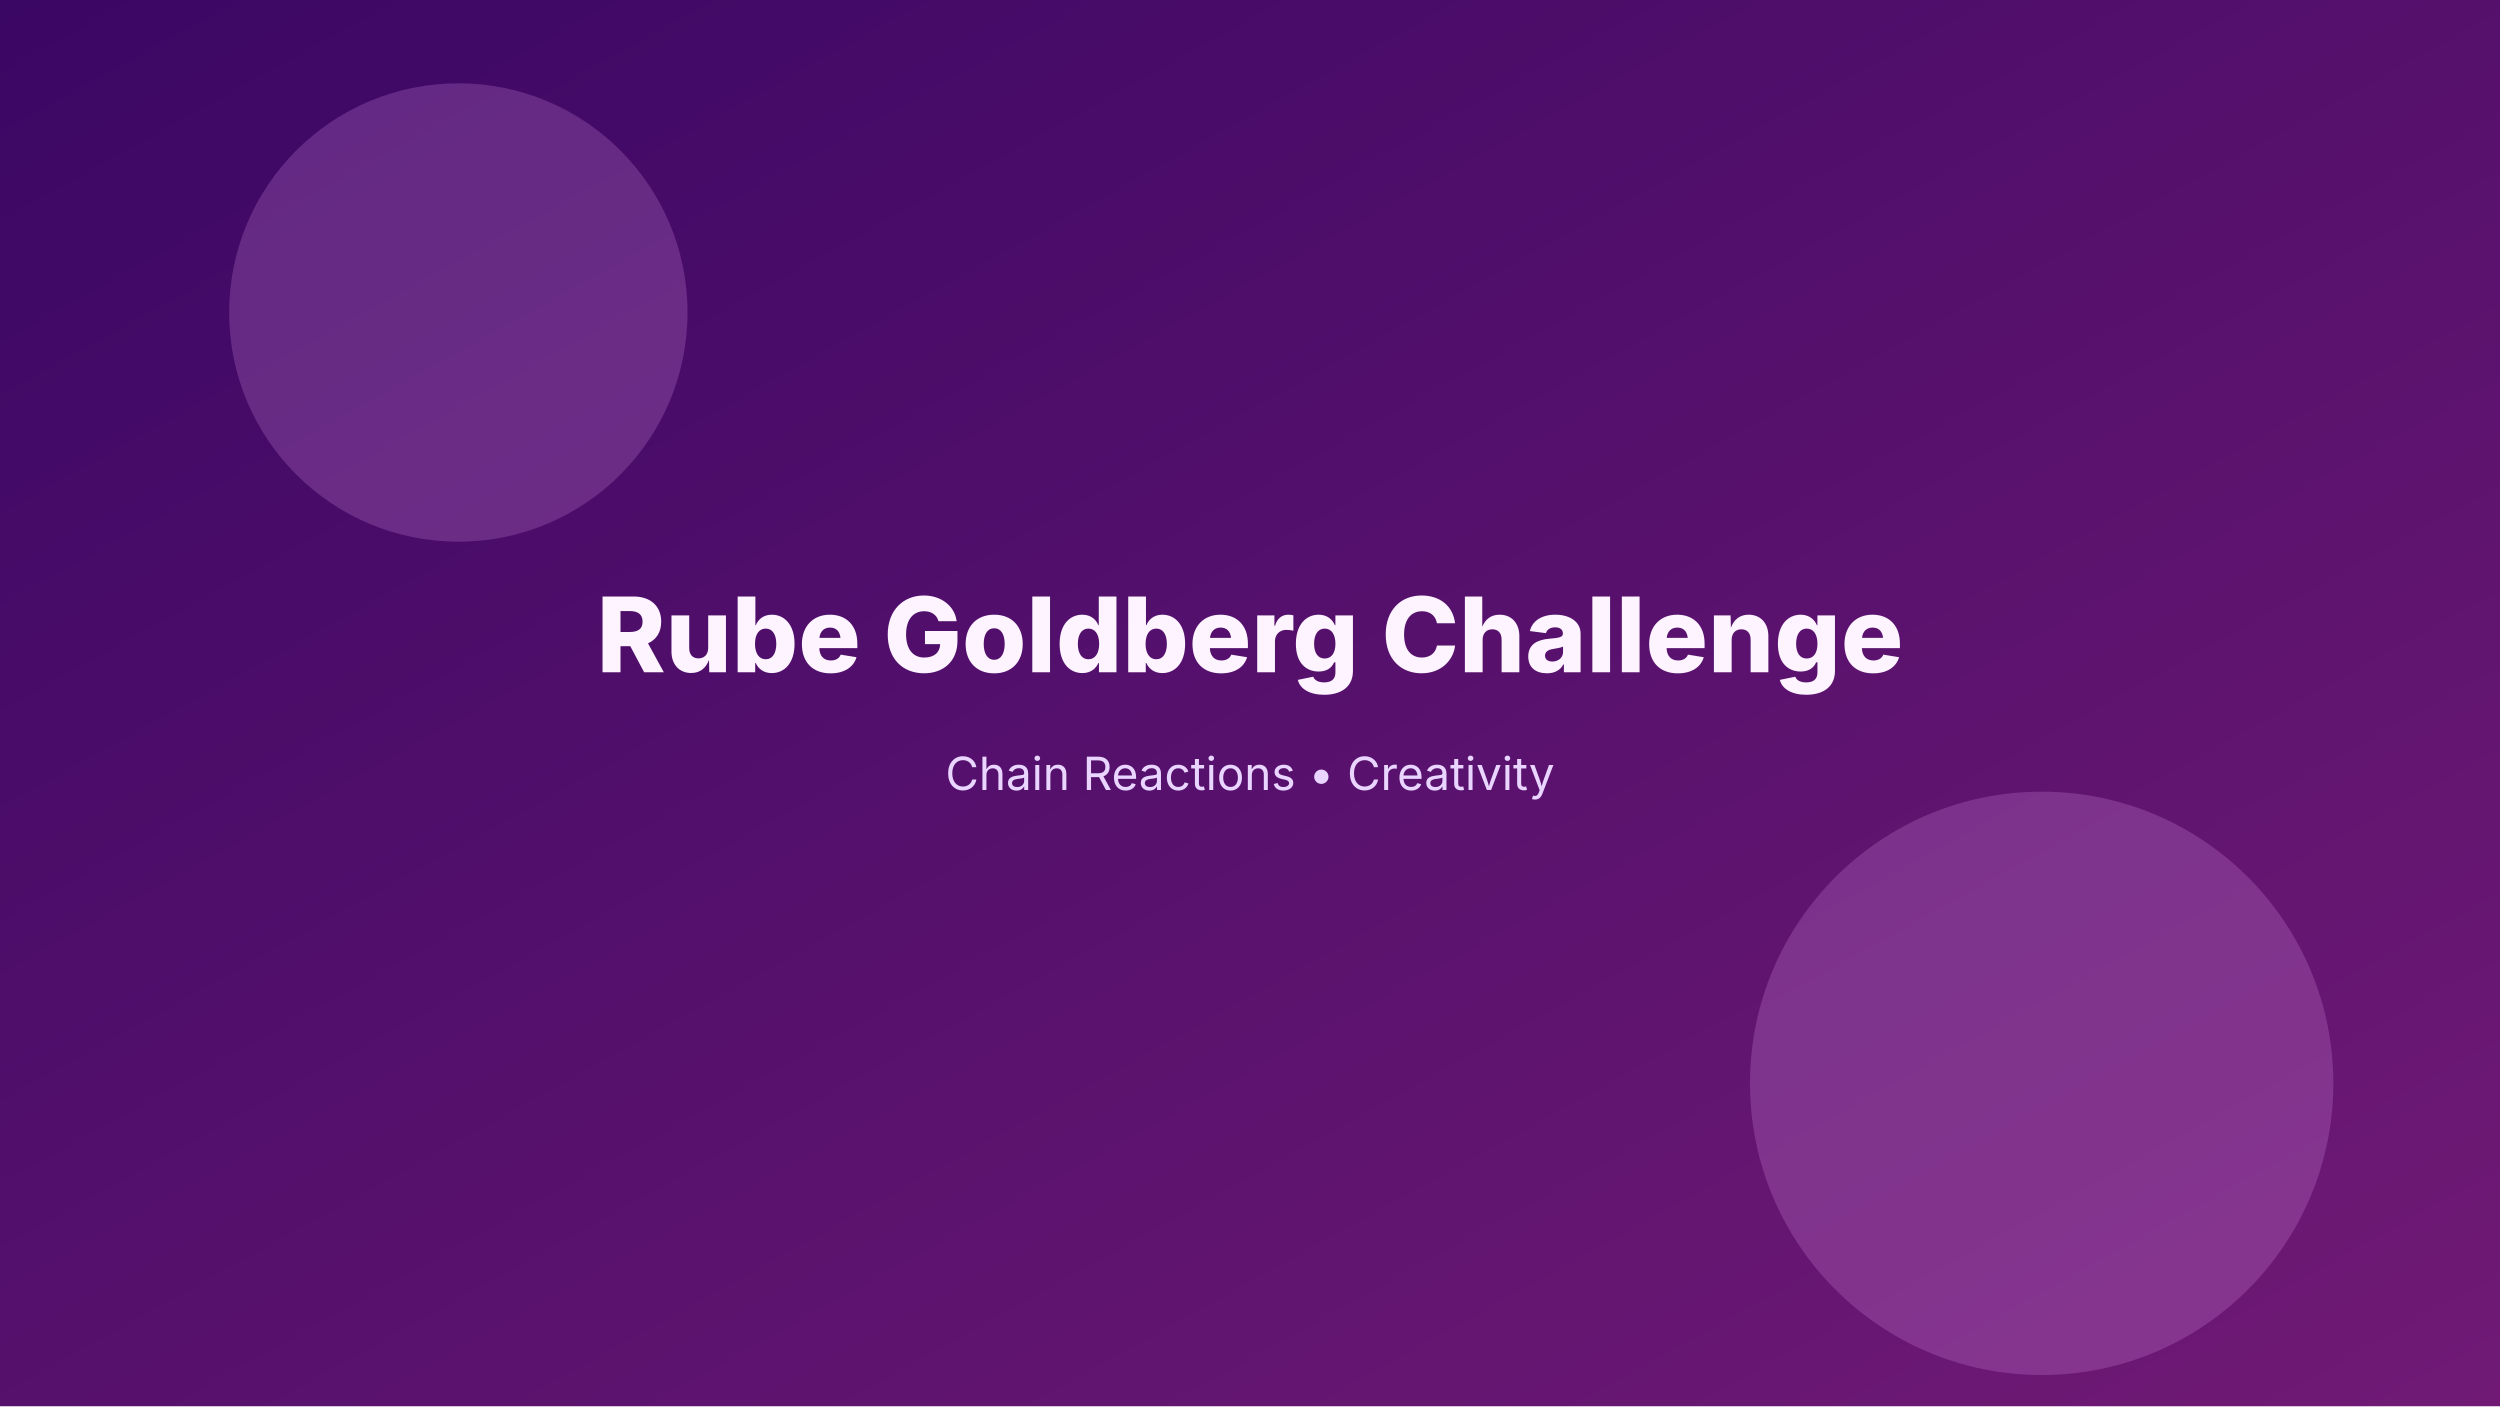
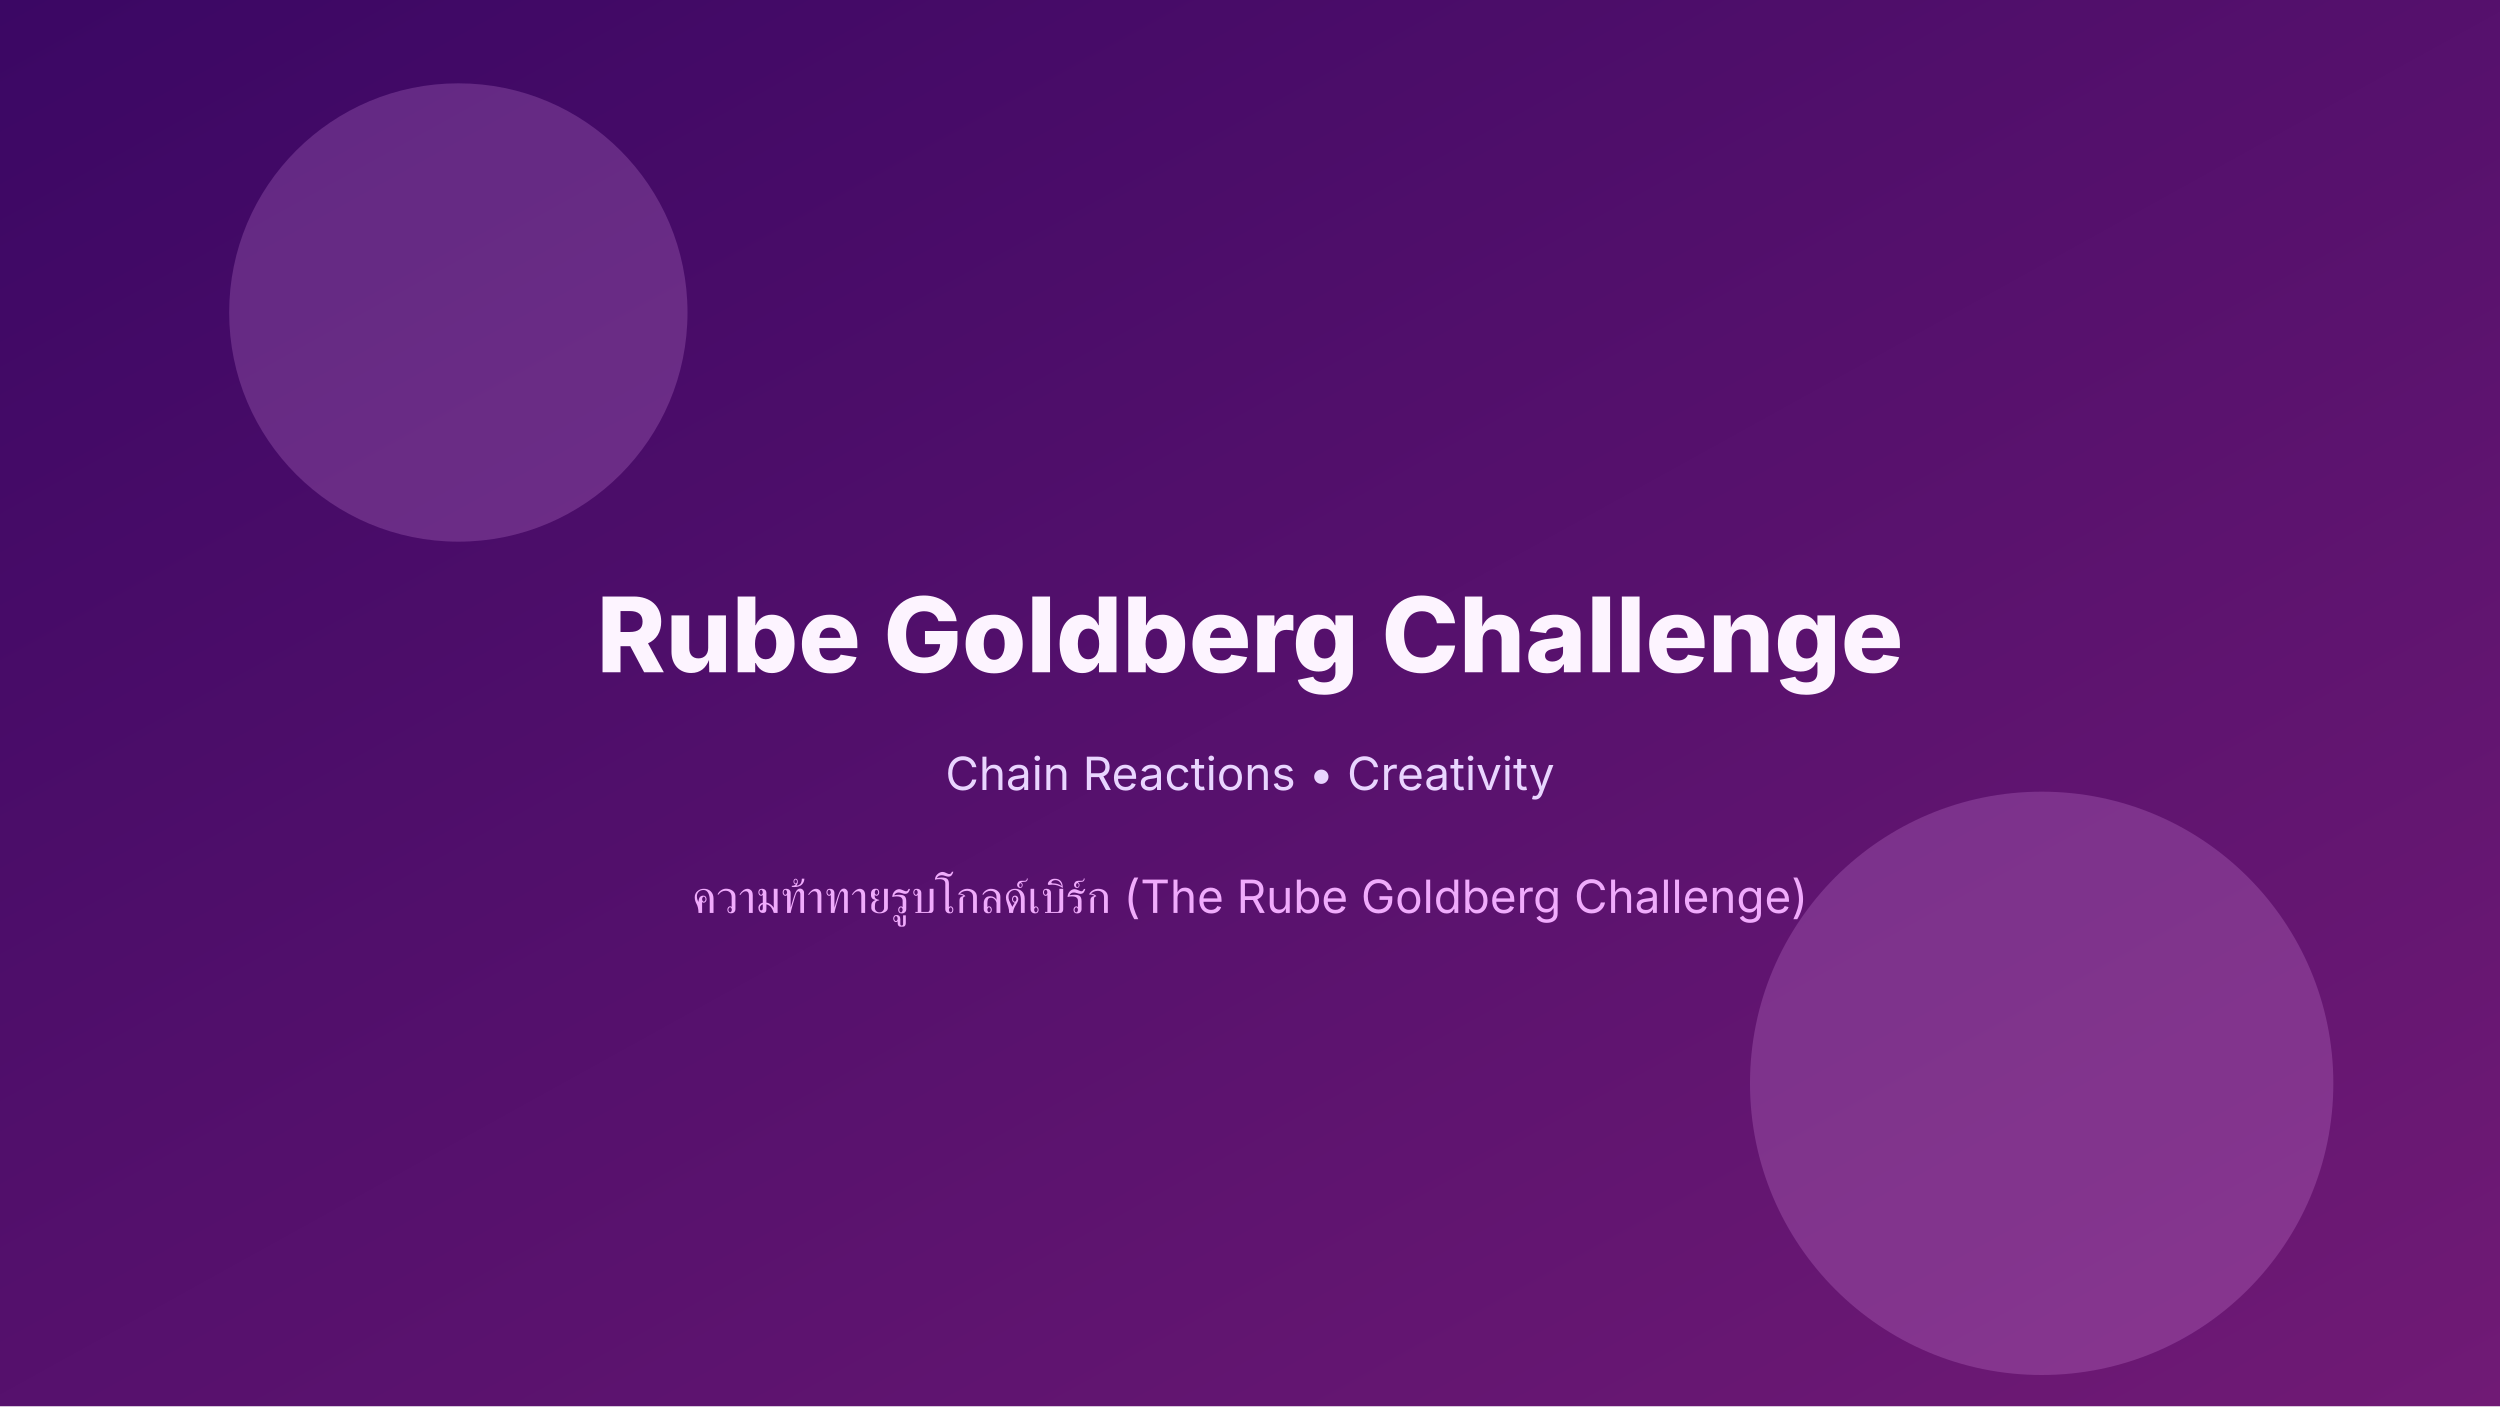
<svg xmlns="http://www.w3.org/2000/svg" width="1200" height="675" viewBox="0 0 1200 675">
  <defs>
    <linearGradient id="g18" x1="0" x2="1" y1="0" y2="1">
      <stop offset="0%" stop-color="#3b0764" />
      <stop offset="100%" stop-color="#701a75" />
    </linearGradient>
  </defs>
  <rect width="1200" height="675" fill="url(#g18)" />
  <g fill="#f0abfc" opacity="0.2">
    <circle cx="220" cy="150" r="110" />
    <circle cx="980" cy="520" r="140" />
  </g>
  <text x="50%" y="45%" dominant-baseline="middle" text-anchor="middle" fill="#fdf4ff" font-family="Inter, system-ui" font-size="50" font-weight="800">Rube Goldberg Challenge</text>
  <text x="50%" y="55%" dominant-baseline="middle" text-anchor="middle" fill="#e9d5ff" font-family="Inter, system-ui" font-size="22">Chain Reactions • Creativity</text>
+   <text x="50%" y="64%" dominant-baseline="middle" text-anchor="middle" fill="#f0abfc" font-family="Inter, system-ui" font-size="22">ความท้าทายรูบโกลด์เบิร์ก (The Rube Goldberg Challenge)</text>
</svg>
